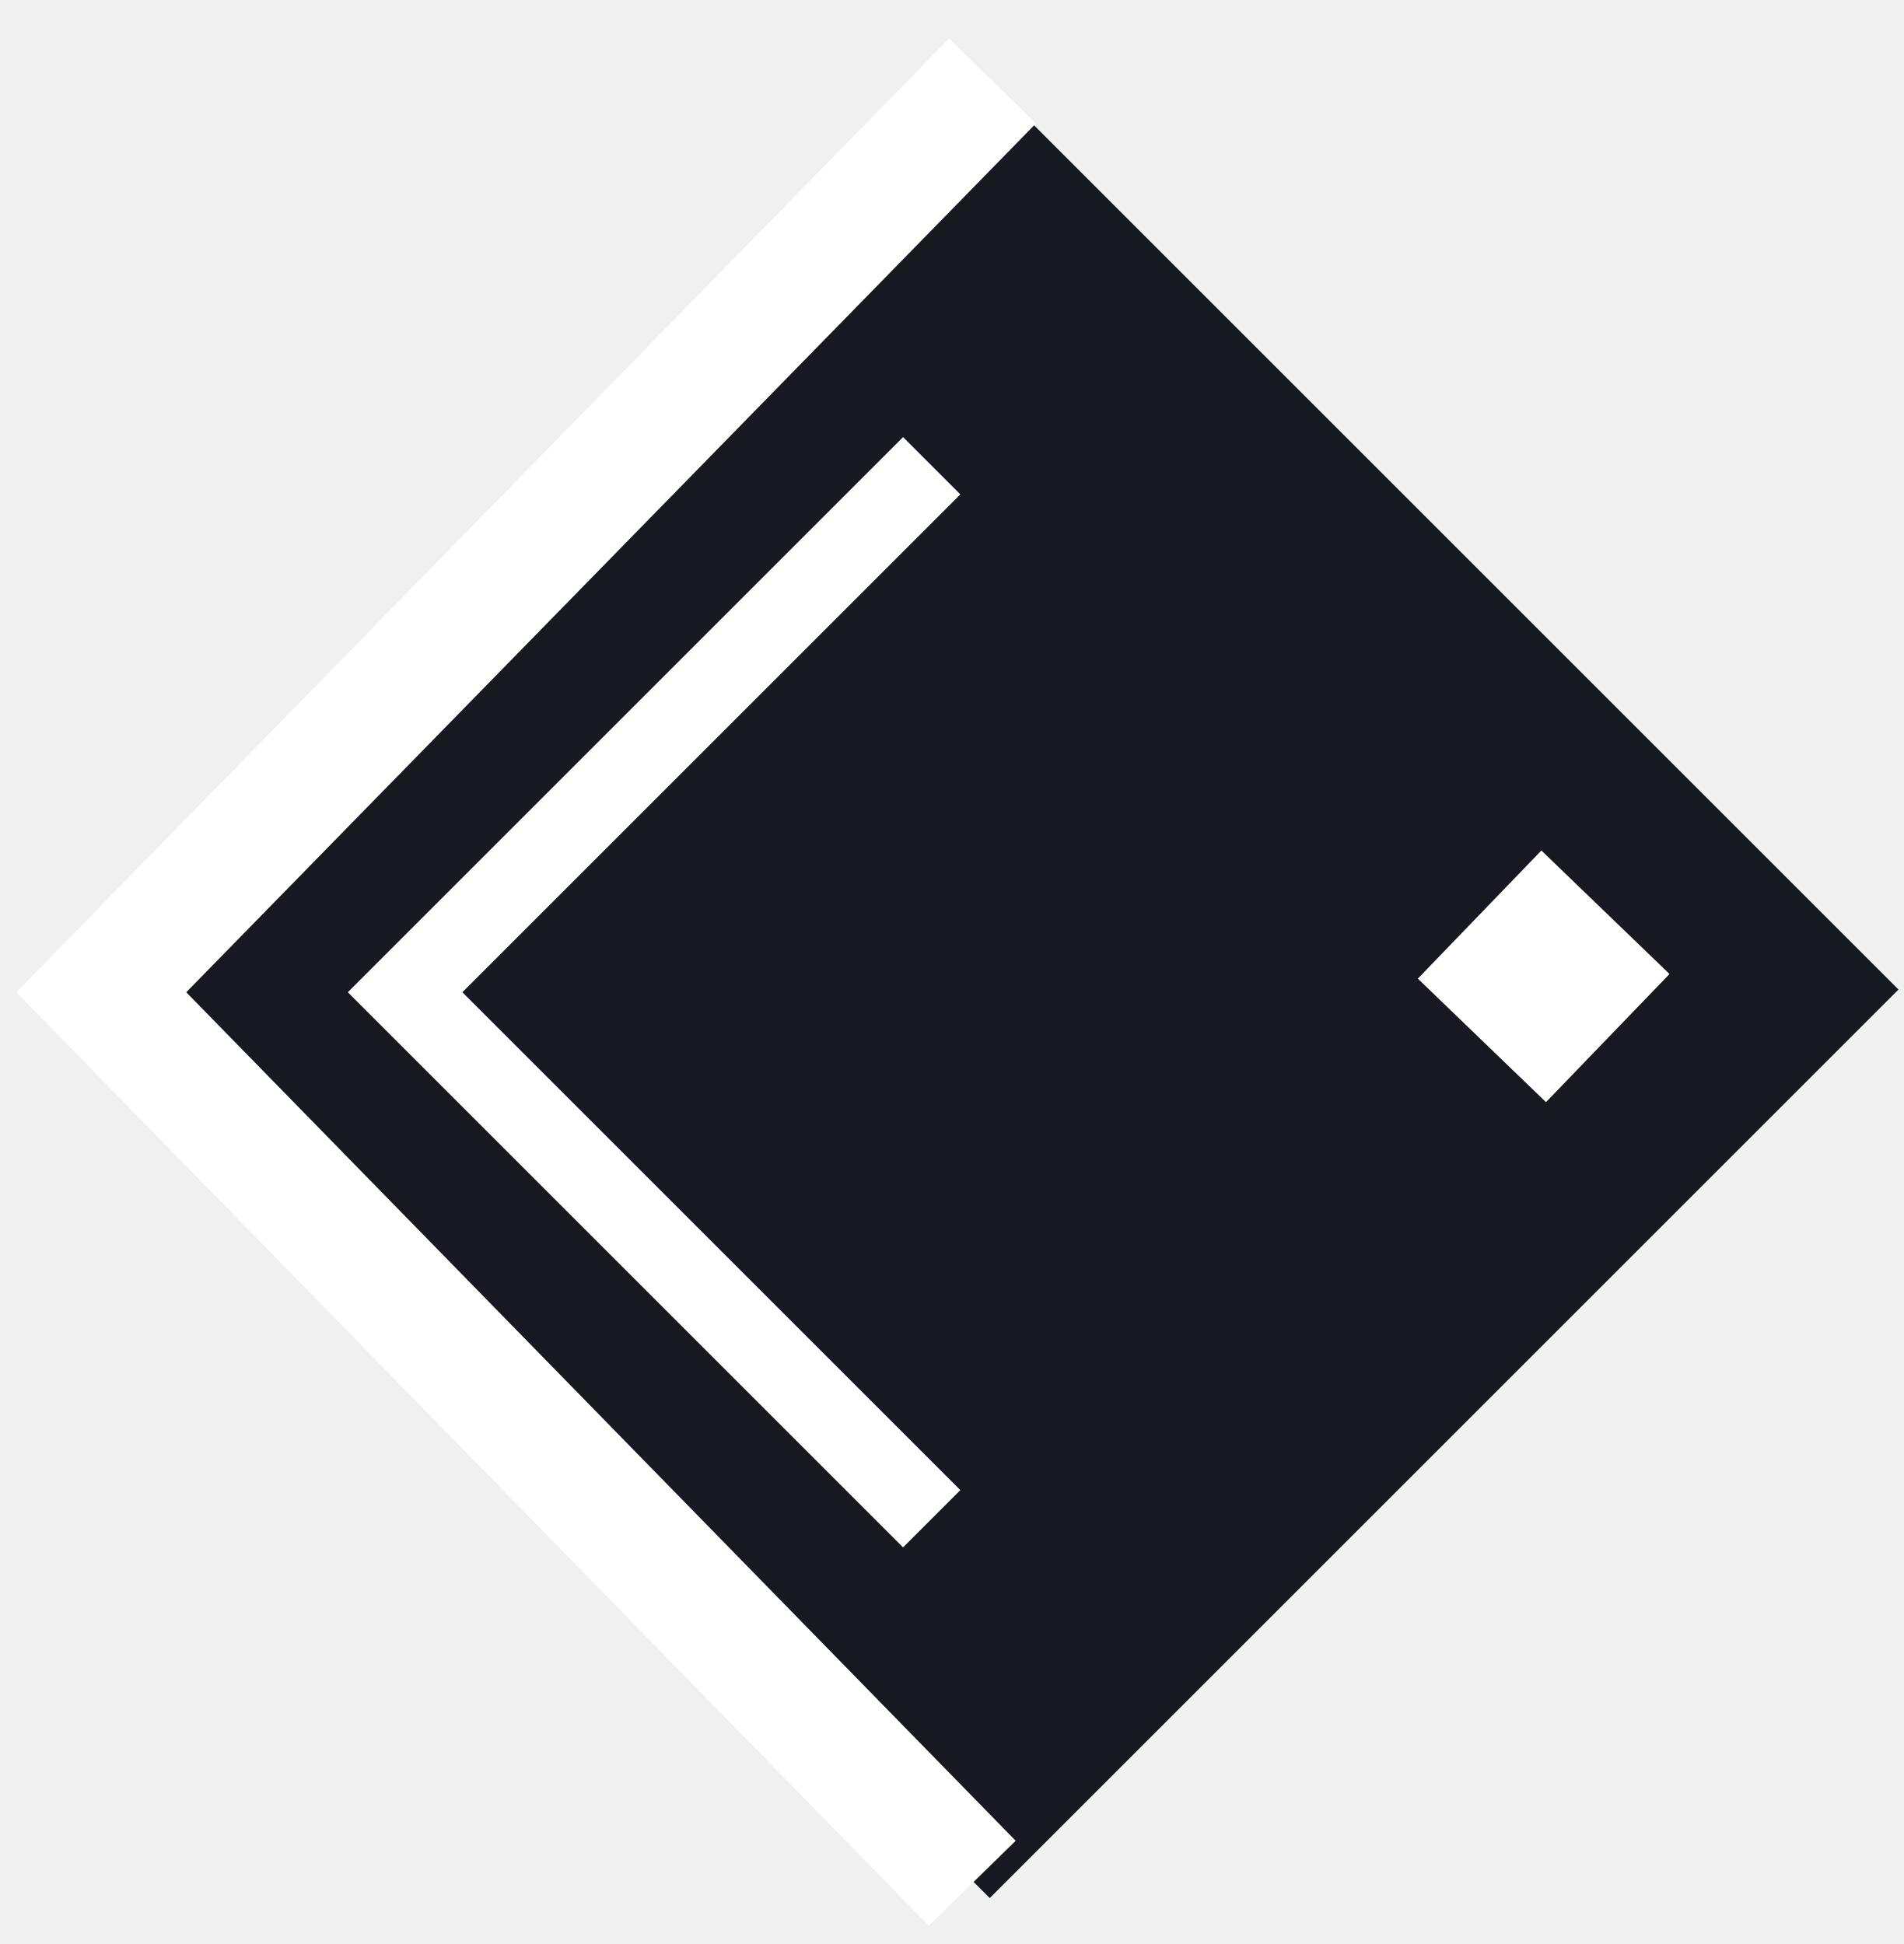
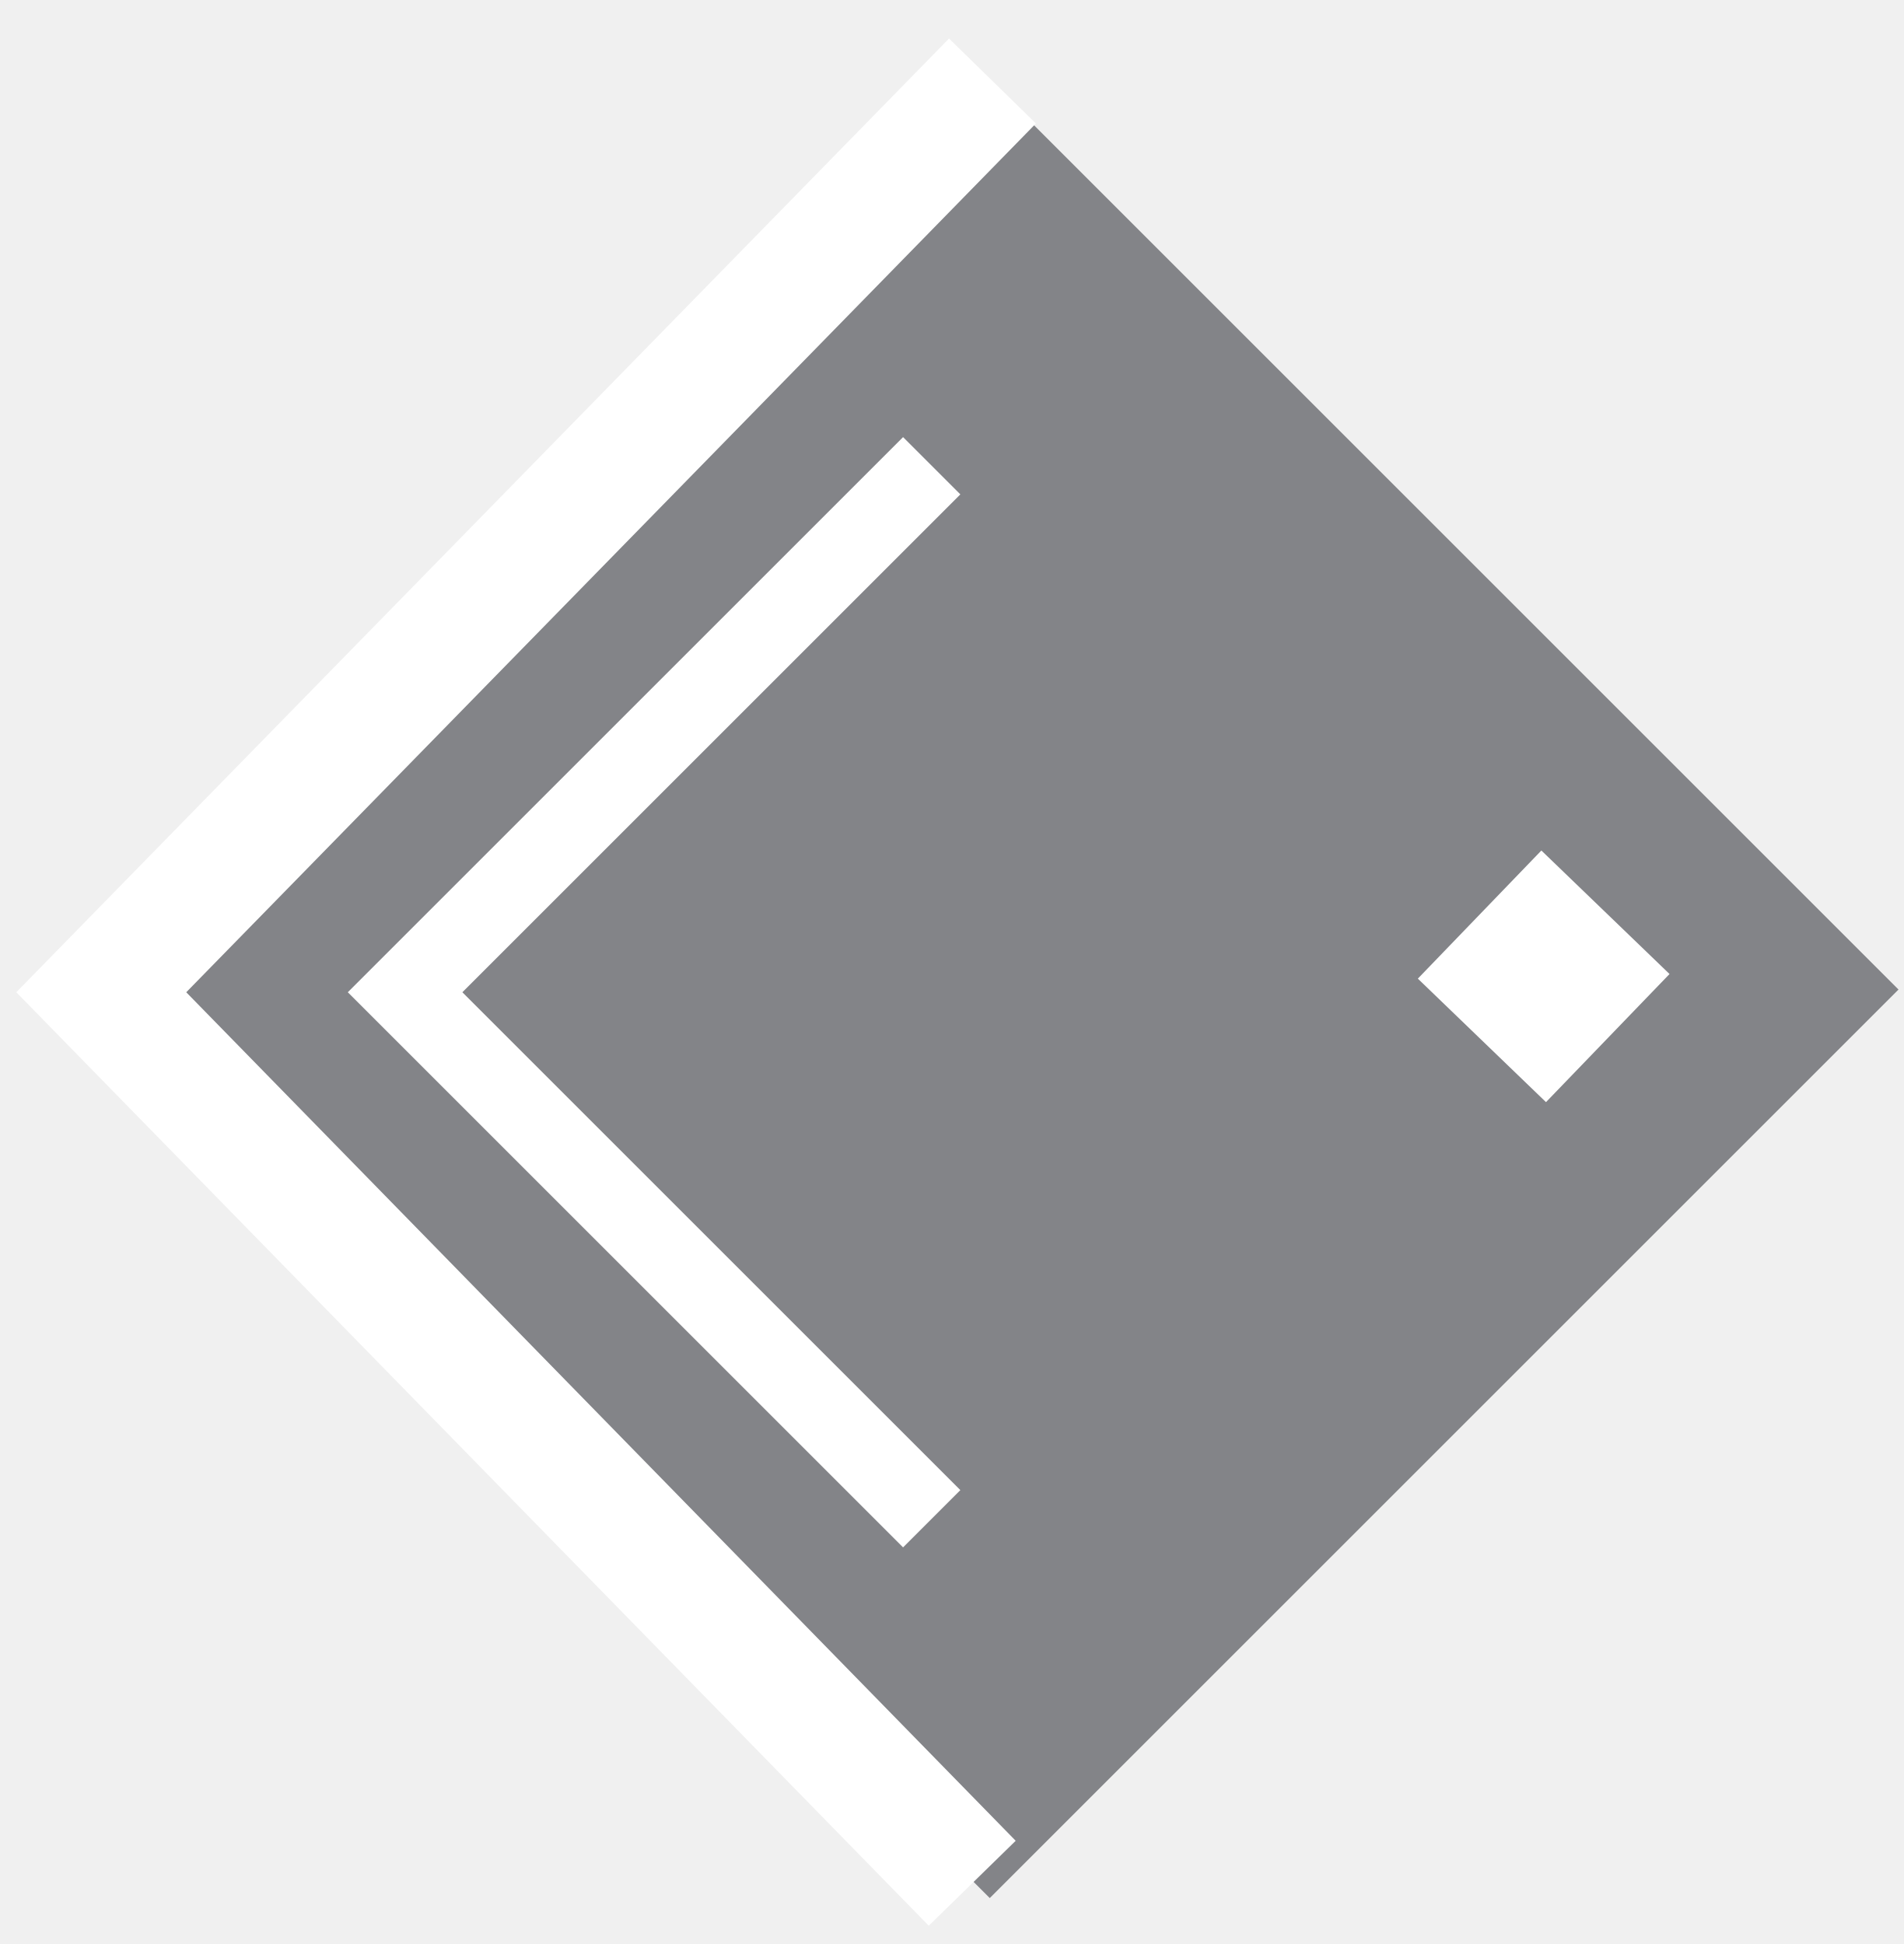
<svg xmlns="http://www.w3.org/2000/svg" width="47" height="48" viewBox="0 0 47 48" fill="none">
-   <rect x="2" y="24.433" width="31.725" height="31.725" transform="rotate(-45 2 24.4329)" fill="#161920" />
+   <rect x="2" y="24.433" width="31.725" height="31.725" transform="rotate(-45 2 24.4329)" fill="#161920" fill-opacity="0.5" />
  <path d="M24.5 2L2.5 24.5L24 46.5" stroke="white" stroke-width="3" />
  <path d="M23 11.5L10 24.5L23 37.5" stroke="white" stroke-width="2" />
  <rect x="38.05" y="21" width="4.394" height="4.394" transform="rotate(43.949 38.0497 21)" fill="white" />
</svg>
